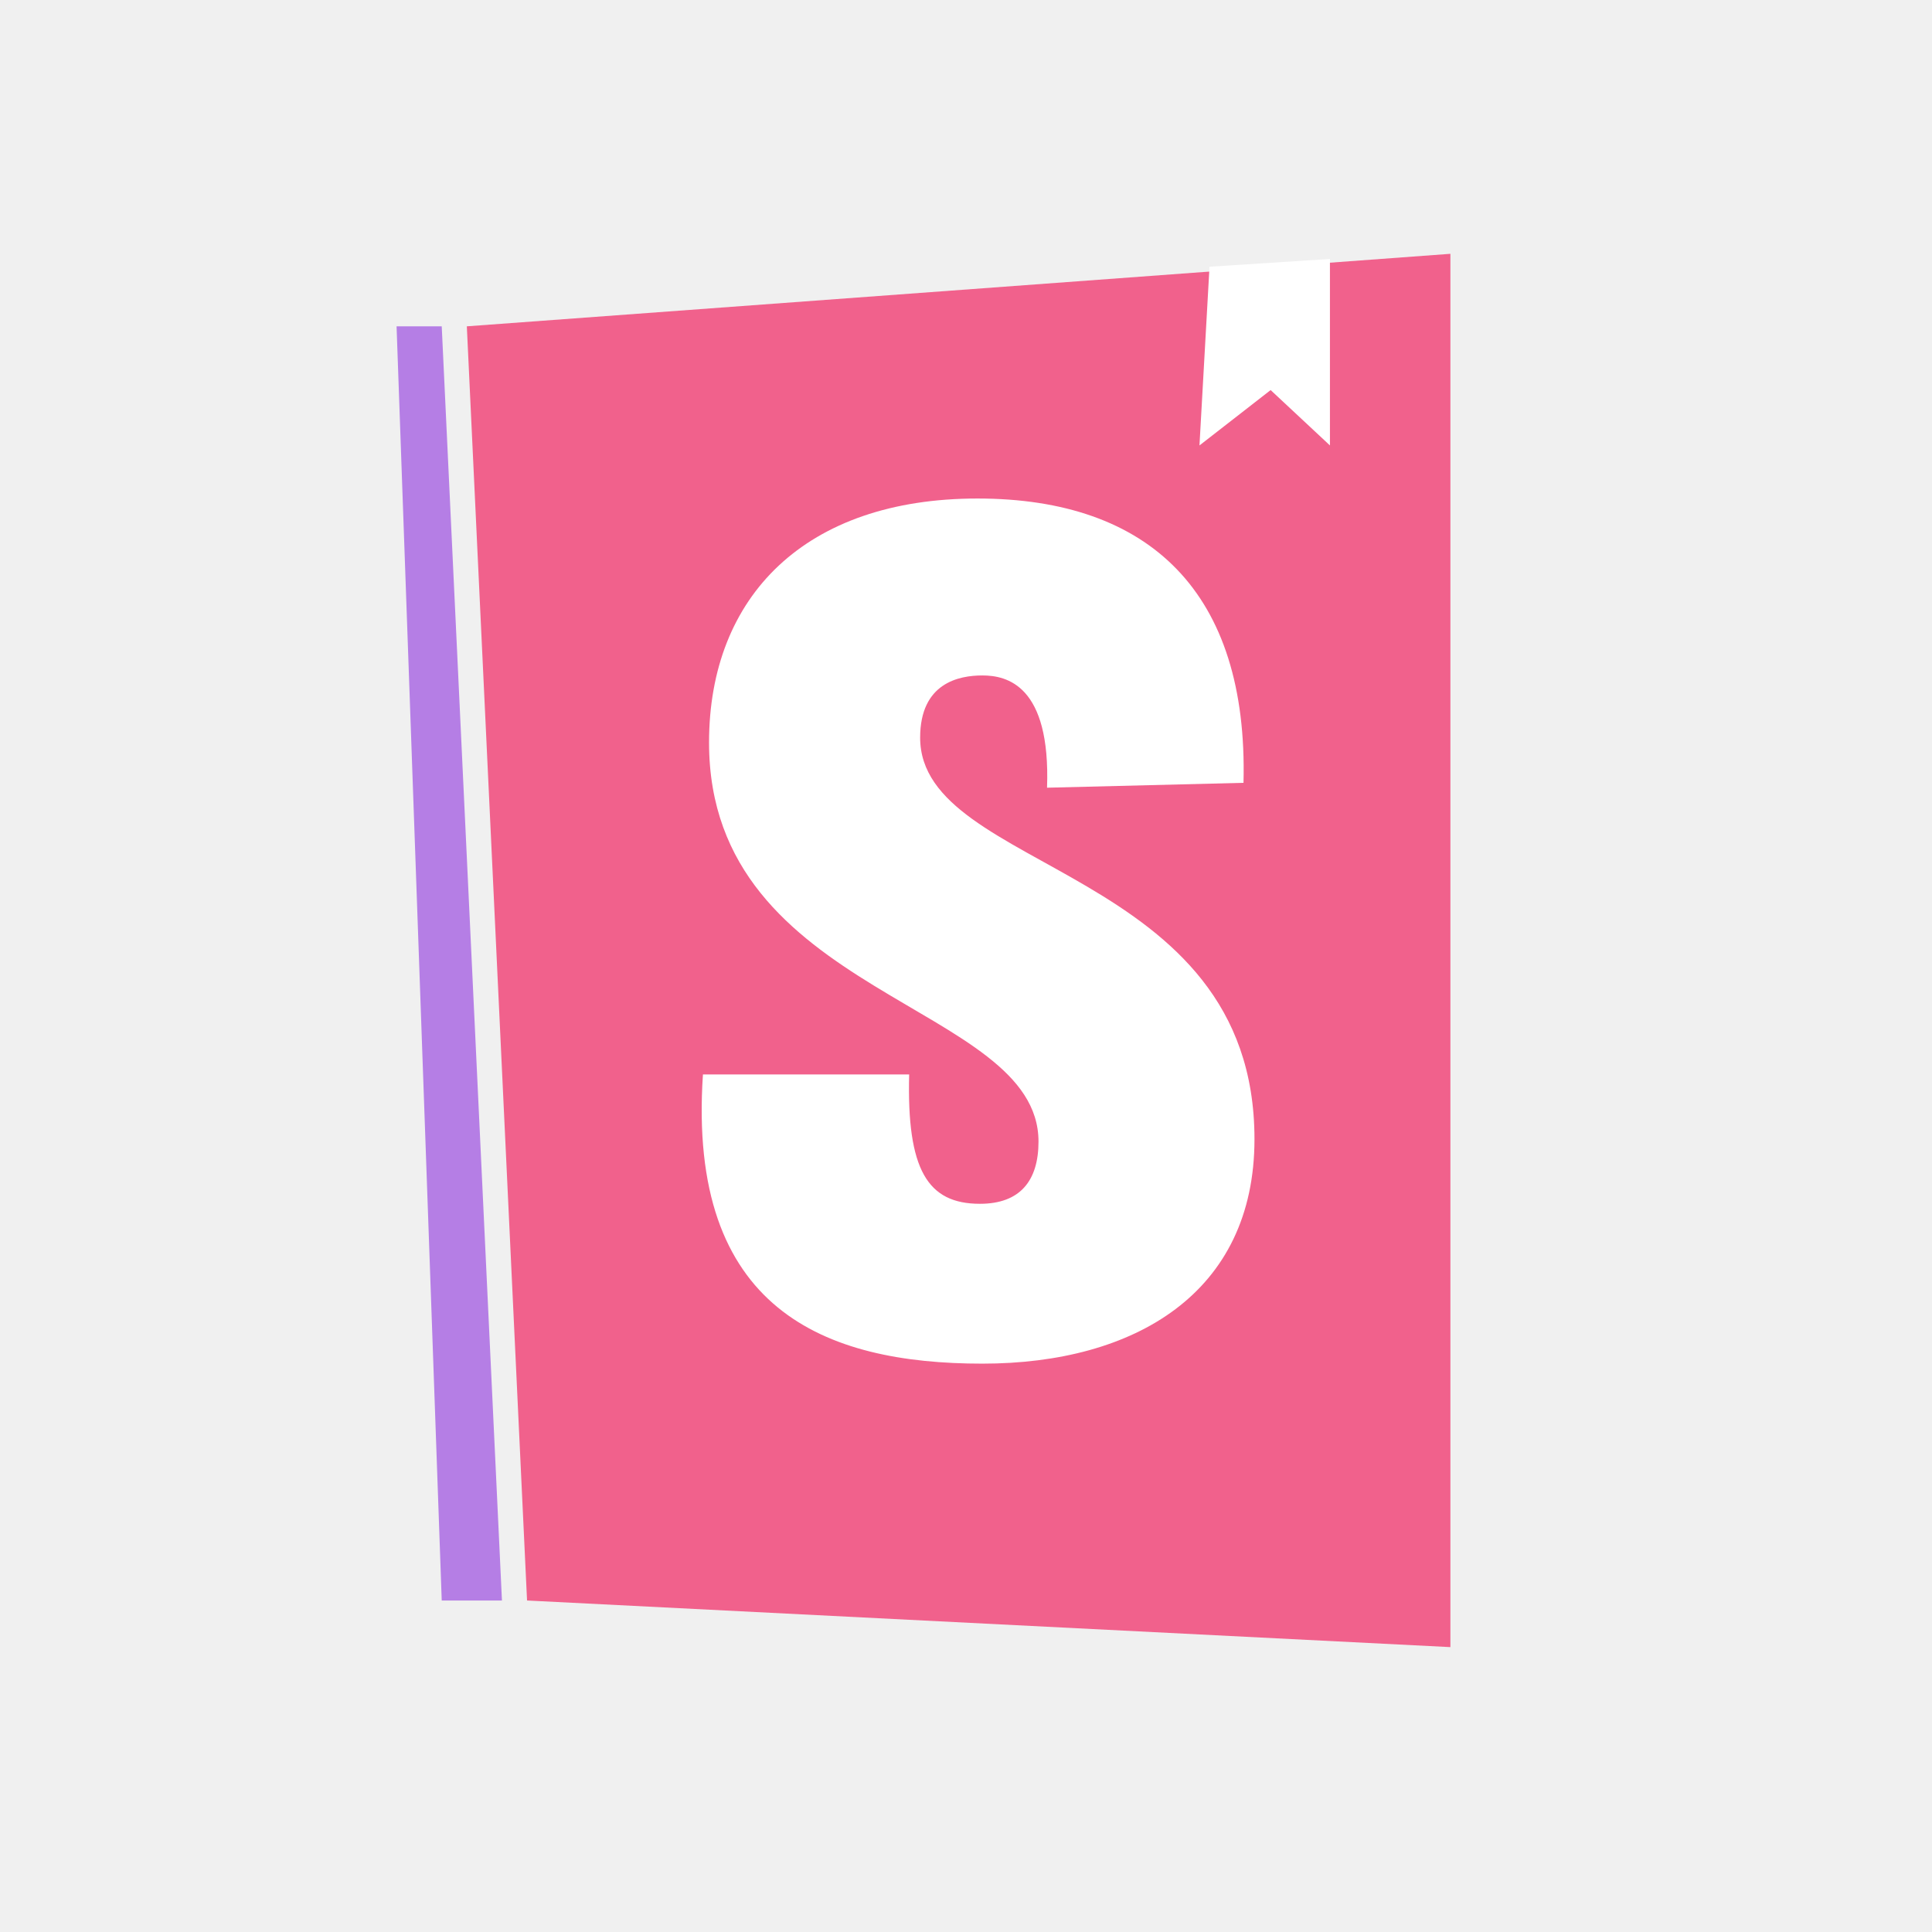
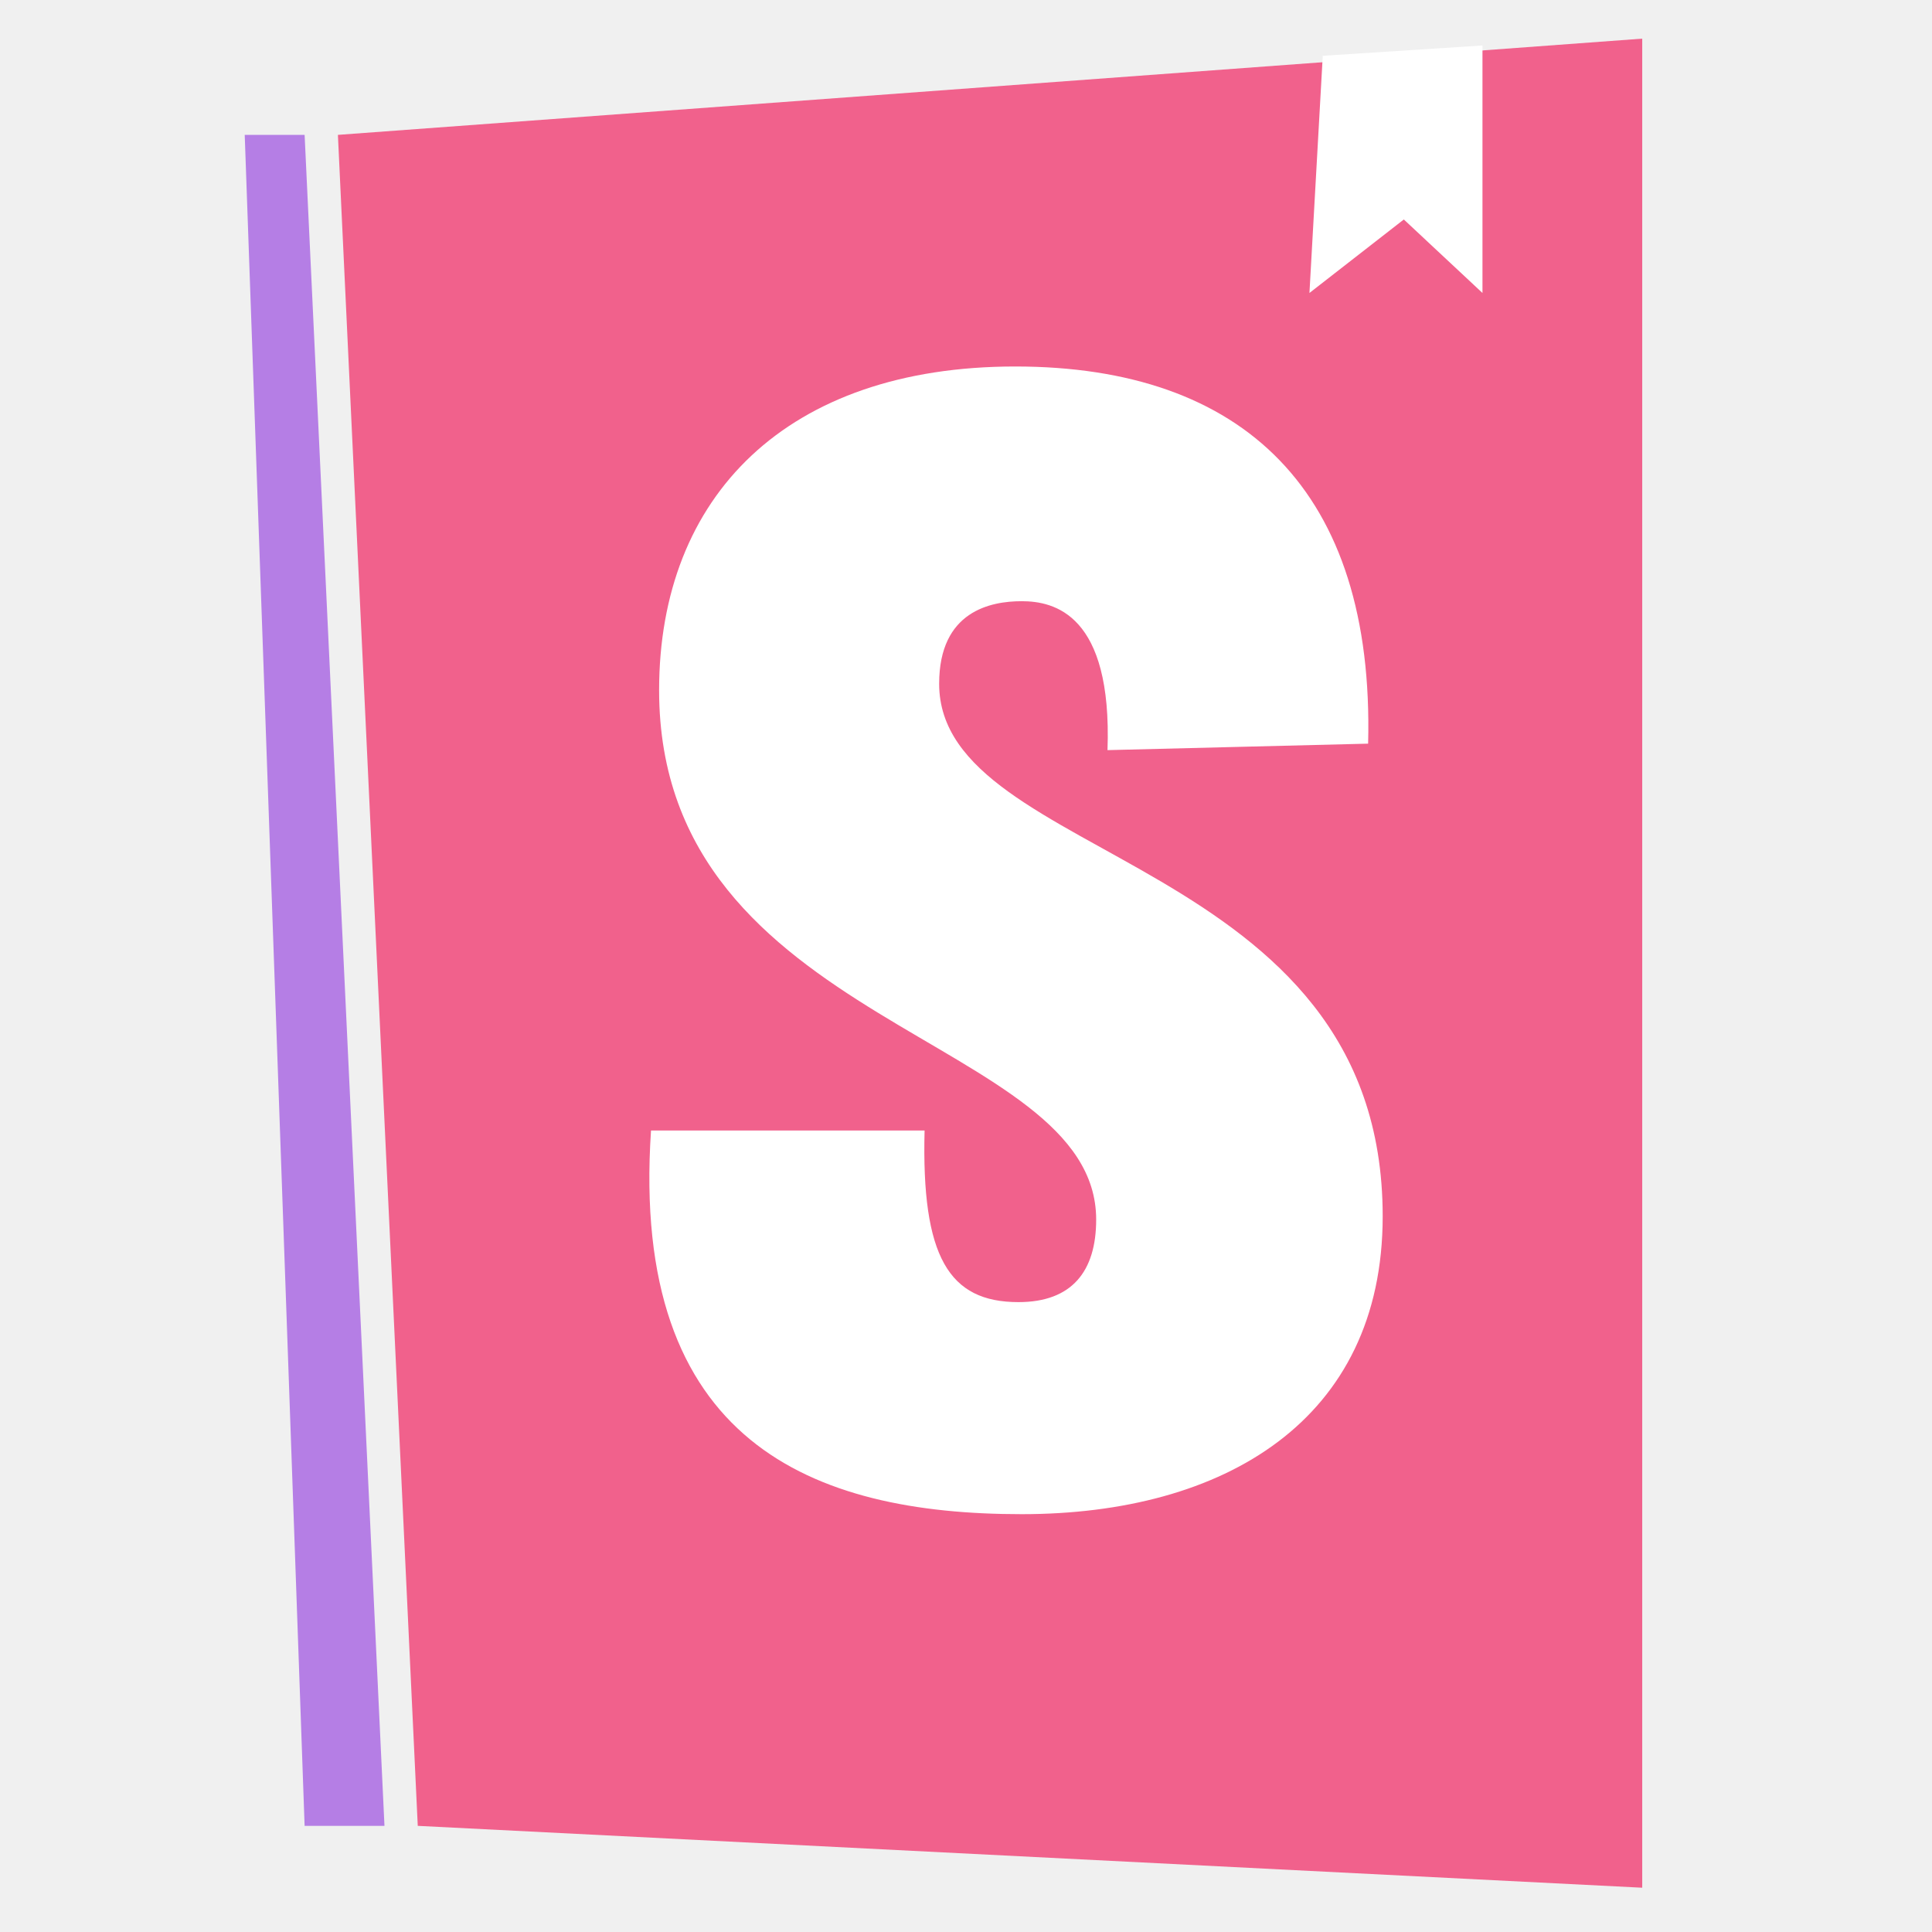
- <svg xmlns="http://www.w3.org/2000/svg" xmlns:xlink="http://www.w3.org/1999/xlink" width="760" height="760" viewBox="0 0 760 760" version="1.1">
-   <g id="Canvas" transform="matrix(2 0 0 2 -3278 -374)">
+ <svg xmlns="http://www.w3.org/2000/svg" xmlns:xlink="http://www.w3.org/1999/xlink" width="600" height="600" viewBox="0 0 600 600" version="1.1">
+   <g id="Canvas" transform="matrix(2 0 0 2 -3358 -454)">
    <clipPath id="clip-0" clip-rule="evenodd">
-       <path d="M 1639 187L 2019 187L 2019 567L 1639 567L 1639 187Z" fill="#FFFFFF" />
+       <path d="M 1679 227L 1979 227L 1979 527L 1679 527L 1679 227Z" fill="#FFFFFF" />
    </clipPath>
-     <g id="storybook-avatar" clip-path="url(#clip-0)">
+     <g id="icon" clip-path="url(#clip-0)">
      <g id="Group">
        <g id="Vector">
-           <use xlink:href="#path0_fill" transform="translate(1717 251.182)" fill="#B57EE5" />
+           <use xlink:href="#path0_fill" transform="translate(1717 247.943)" fill="#B57EE5" />
        </g>
        <g id="Vector">
-           <use xlink:href="#path1_fill" transform="translate(1730.82 236.92)" fill="#F1618C" />
+           <use xlink:href="#path1_fill" transform="translate(1731.47 233)" fill="#F1618C" />
        </g>
        <g id="Vector 2">
-           <use xlink:href="#path2_fill" transform="translate(1874.92 237.938)" fill="#FFFFFF" />
+           <use xlink:href="#path2_fill" transform="translate(1882.33 234.067)" fill="#FFFFFF" />
        </g>
        <g id="S">
-           <use xlink:href="#path3_fill" transform="translate(1770.3 276.652)" fill="#FFFFFF" />
+           <use xlink:href="#path3_fill" transform="translate(1772.8 274.628)" fill="#FFFFFF" />
        </g>
      </g>
    </g>
  </g>
  <defs>
-     <path id="path0_fill" d="M 20.727 250.617L 8.883 0L 0 0L 8.883 250.617L 20.727 250.617Z" />
-     <path id="path1_fill" d="M 11.844 264.879L 0 14.263L 193.455 0L 193.455 274.048L 11.844 264.879Z" />
-     <path id="path2_fill" d="M 0 36.676L 1.974 1.528L 25.662 0L 25.662 36.676L 13.998 25.784L 0 36.676Z" />
-     <path id="path3_fill" d="M 74.64 65.28L 113.28 64.32C 114.24 26.88 94.8 8.4 60.96 8.4C 27.12 8.4 8.16 27.6 8.16 56.4C 8.16 106.56 72.96 107.52 72.96 134.88C 72.96 142.56 69.36 147.12 61.44 147.12C 51.12 147.12 47.04 140.4 47.52 121.68L 6.96 121.68C 3.84 168 30.96 178.56 61.92 178.56C 91.92 178.56 115.44 164.64 115.44 134.4C 115.44 80.64 49.68 82.08 49.68 55.44C 49.68 44.64 57.36 43.2 61.92 43.2C 66.72 43.2 75.36 45.12 74.64 65.28Z" />
+     <path id="path0_fill" d="M 21.7 262.574L 9.3 0L 0 0L 9.3 262.574L 21.7 262.574Z" />
+     <path id="path1_fill" d="M 12.4 277.518L 0 14.943L 202.533 0L 202.533 287.124L 12.4 277.518Z" />
+     <path id="path2_fill" d="M 0 38.425L 2.067 1.601L 26.867 0L 26.867 38.425L 14.655 27.014L 0 38.425Z" />
+     <path id="path3_fill" d="M 78.172 68.851L 118.641 67.846C 119.646 28.634 99.286 9.28 63.845 9.28C 28.403 9.28 8.546 29.388 8.546 59.551C 8.546 112.085 76.413 113.09 76.413 141.745C 76.413 149.788 72.642 154.564 64.347 154.564C 53.539 154.564 49.266 147.526 49.769 127.92L 7.289 127.92C 4.022 176.432 32.425 187.492 64.85 187.492C 96.27 187.492 120.903 172.913 120.903 141.242C 120.903 84.938 52.031 86.446 52.031 58.546C 52.031 47.234 60.074 45.726 64.85 45.726C 69.877 45.726 78.926 47.737 78.172 68.851Z" />
  </defs>
</svg>
